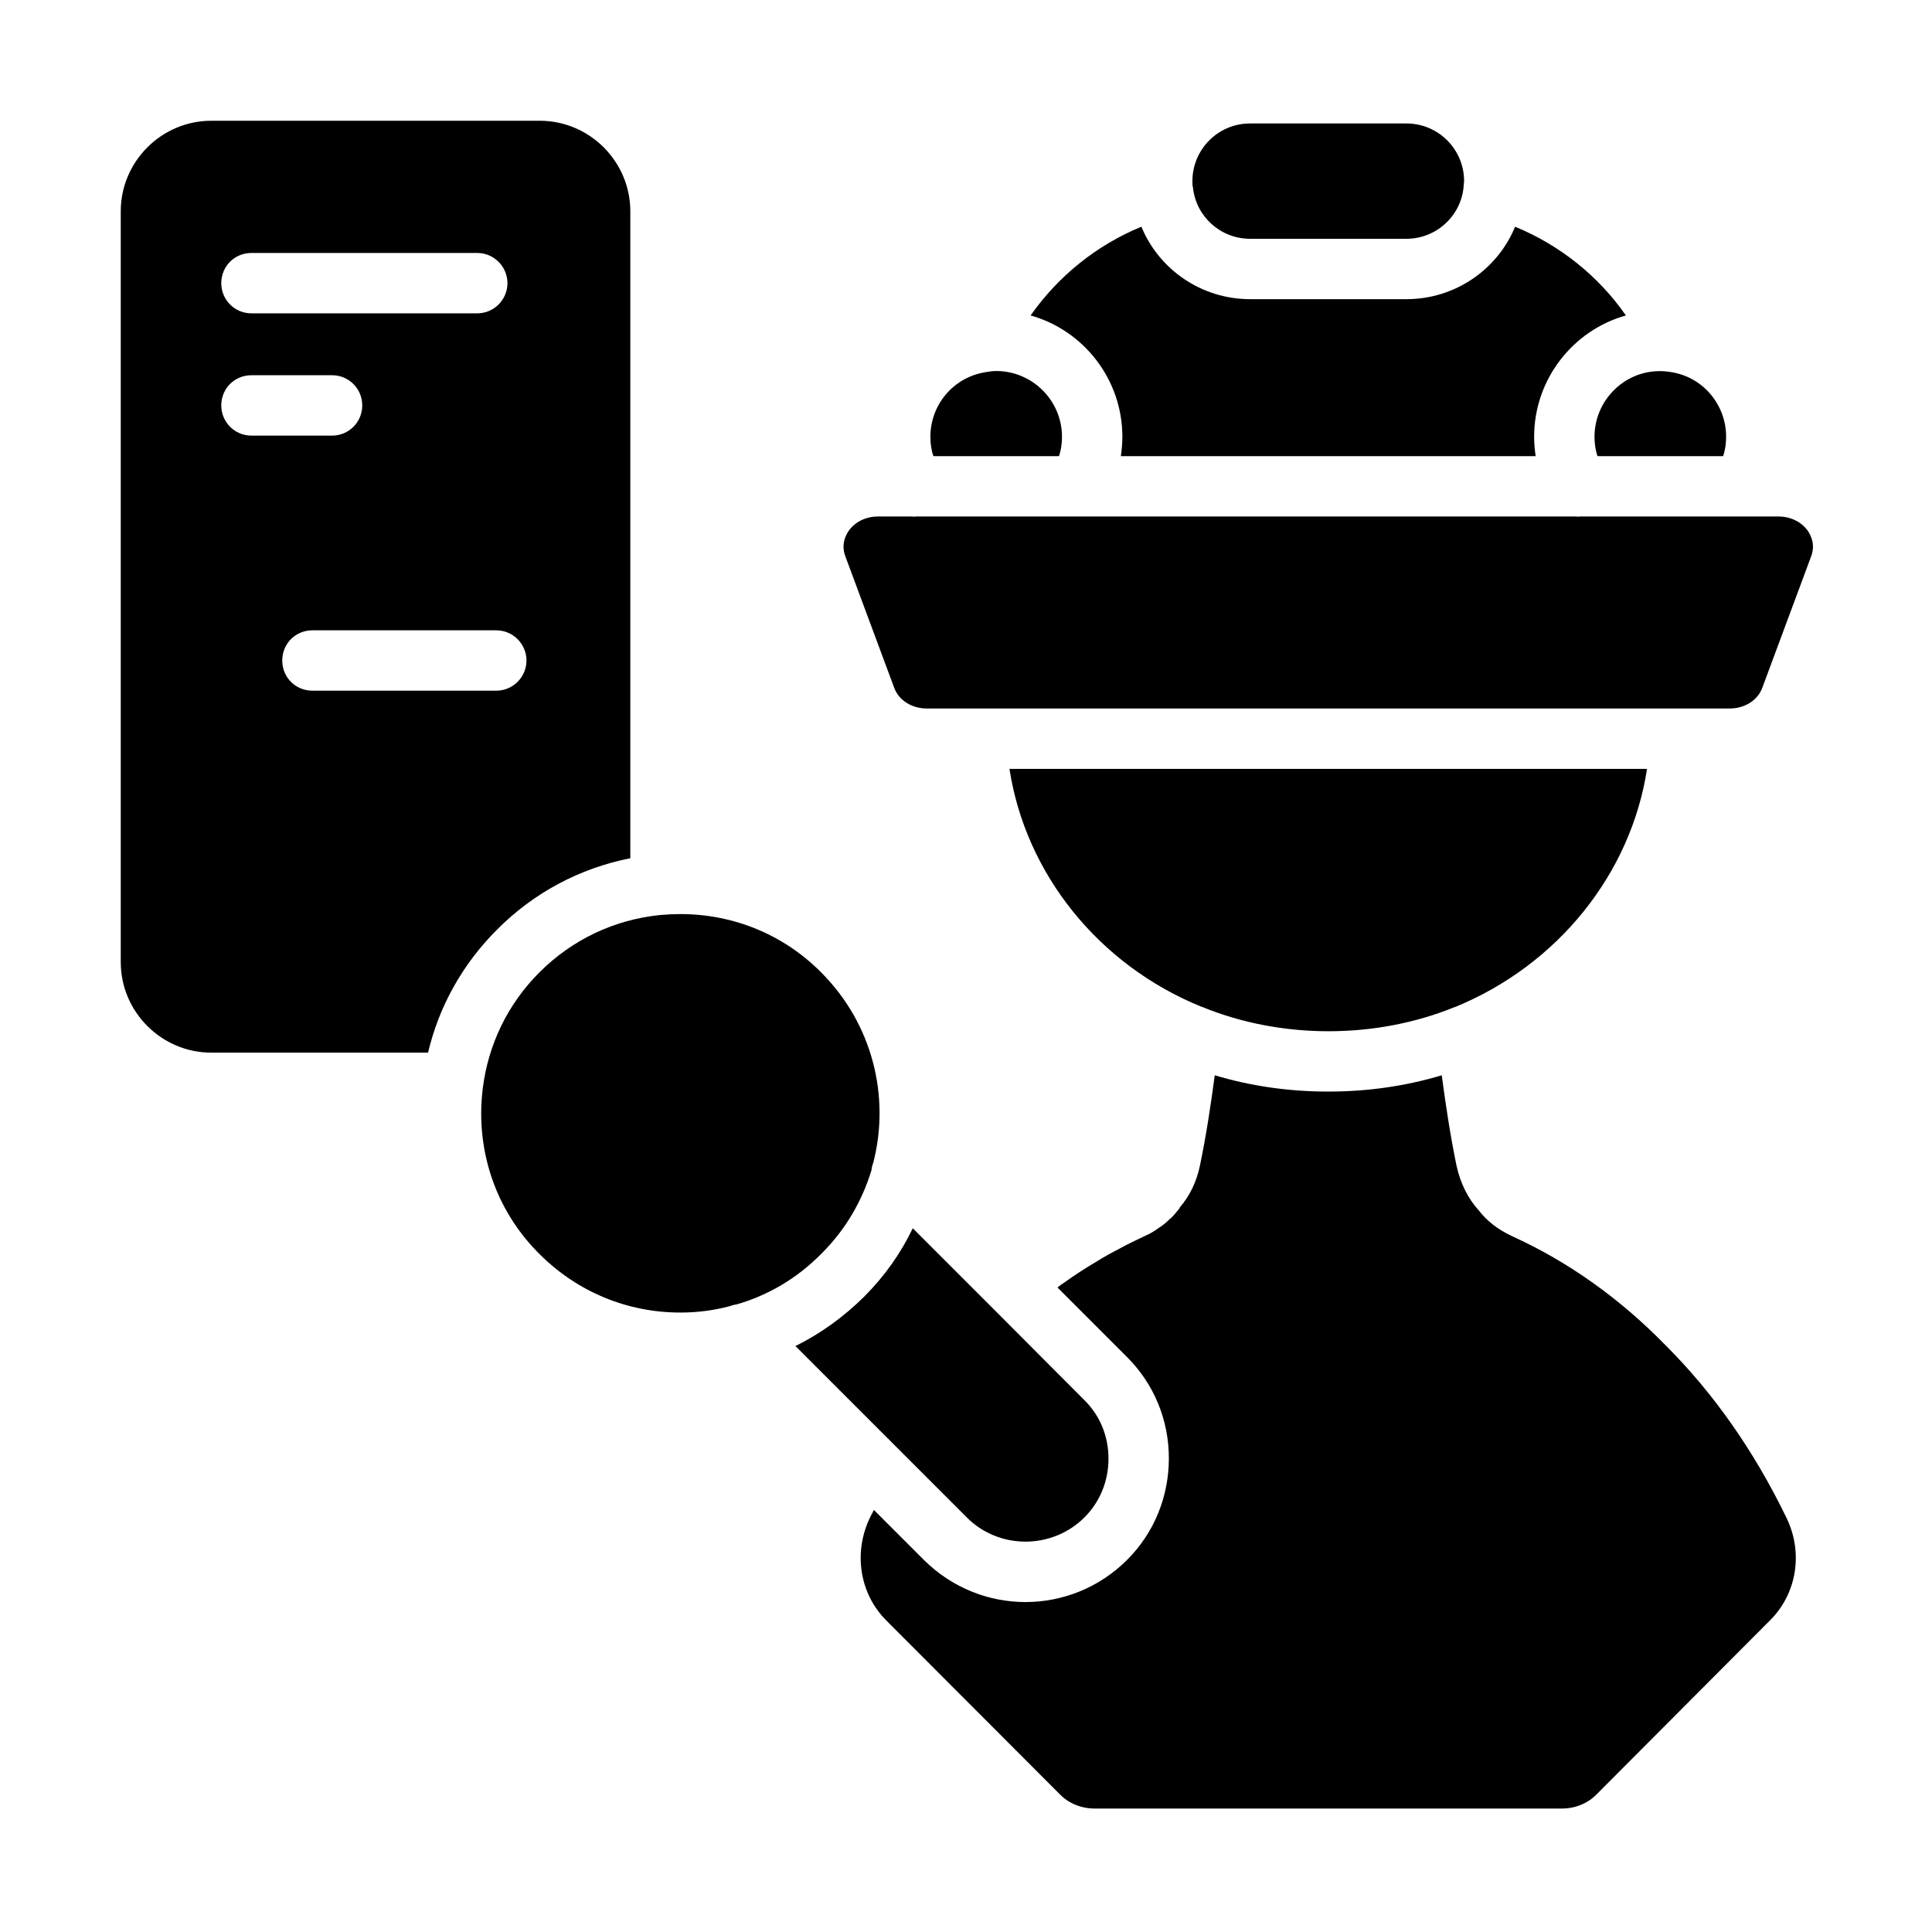
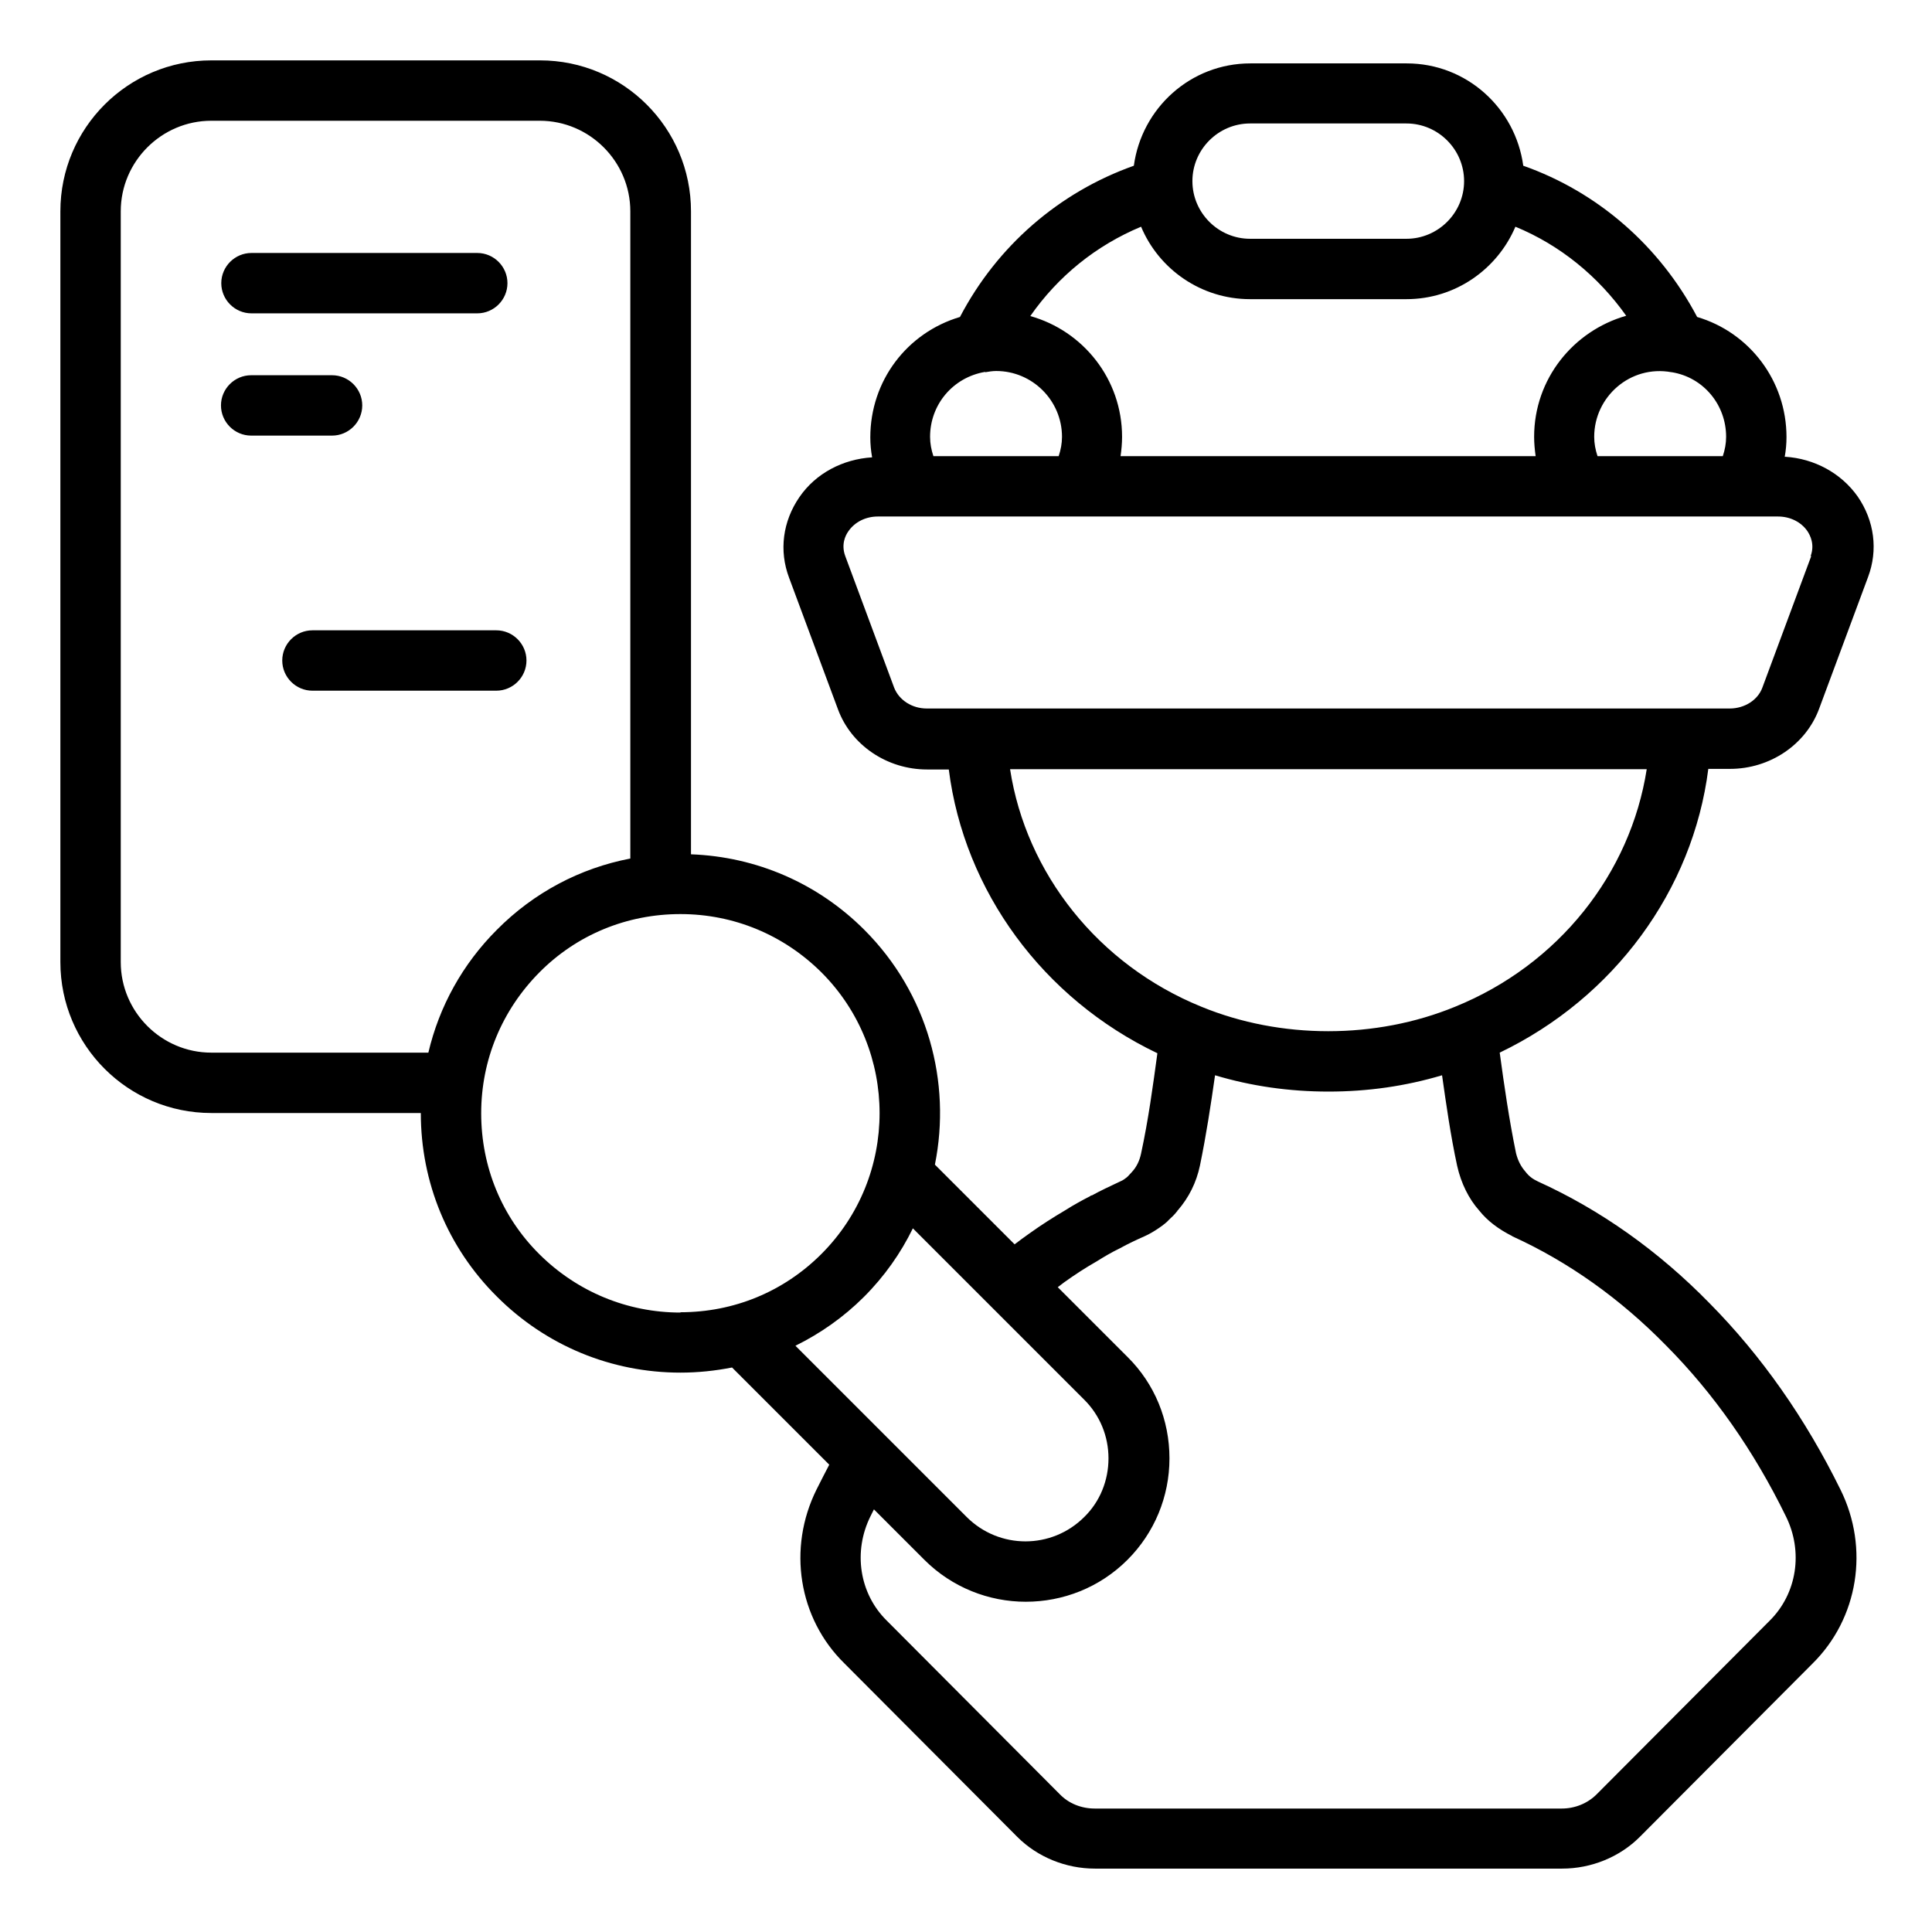
- <svg xmlns="http://www.w3.org/2000/svg" id="Gylph" viewBox="0 0 64 64">
-   <path fill="currentColor" d="M59.89,17.59c.1.15.25.45.11.83l-1.62,4.36c-.15.42-.59.69-1.08.69h-26.6c-.49,0-.93-.27-1.08-.69l-1.62-4.36c-.14-.38.01-.68.11-.83.21-.3.57-.48.97-.48h1.12s.1.01.15,0h21.85s.1.01.15,0h6.57c.4,0,.76.18.97.48ZM59.16,50.24c-1.06-2.18-2.39-4.08-3.97-5.66-1.52-1.56-3.23-2.78-5.1-3.63-.47-.22-.83-.5-1.1-.85-.35-.38-.61-.89-.74-1.48-.21-1.02-.36-2.02-.49-3-1.2.36-2.46.54-3.76.54s-2.56-.18-3.76-.54c-.13.98-.28,1.98-.49,2.99-.11.53-.33.99-.66,1.38-.03.06-.07.11-.12.16-.06.08-.15.18-.25.26-.06.06-.19.18-.34.27-.12.09-.3.2-.47.27-.27.13-.55.26-.82.41-.27.14-.53.28-.78.44-.36.21-.71.44-1.06.69-.08.05-.15.1-.22.16l2.31,2.31c.89.89,1.38,2.08,1.38,3.35s-.49,2.47-1.38,3.36c-.93.93-2.15,1.4-3.37,1.4s-2.43-.47-3.36-1.39l-1.66-1.66c-.04.07-.07.14-.11.21-.59,1.18-.37,2.57.53,3.46l5.74,5.75c.29.3.71.47,1.15.47h15.48c.44,0,.86-.17,1.15-.47l5.73-5.75c.91-.89,1.13-2.28.54-3.45ZM57.08,15.11c.07-.2.1-.42.1-.64,0-1.06-.76-1.97-1.8-2.14-1.37-.25-2.56.82-2.56,2.14,0,.22.03.44.1.64h4.16ZM39.8,33.35h.01c2.62,1.08,5.76,1.08,8.38.01h.01c3.42-1.4,5.83-4.43,6.36-7.89h-21.12c.53,3.46,2.94,6.49,6.36,7.88ZM53.86,10.45c-.91-1.31-2.19-2.33-3.67-2.94-.58,1.41-1.98,2.4-3.6,2.4h-5.18c-1.62,0-3.02-.99-3.6-2.4-1.48.61-2.75,1.63-3.67,2.94,1.75.49,3.04,2.11,3.04,4.02,0,.21-.02.43-.05.64h13.74c-.03-.21-.05-.43-.05-.64,0-1.91,1.29-3.53,3.04-4.02ZM39.5,6c0,.08,0,.15.02.22.1.95.91,1.69,1.89,1.69h5.18c1.03,0,1.87-.82,1.9-1.83.01-.03.01-.05.01-.08,0-1.05-.85-1.91-1.91-1.91h-5.18c-1.06,0-1.91.86-1.91,1.91ZM30.24,40.68c-.39.82-.93,1.59-1.62,2.28-.68.67-1.44,1.22-2.27,1.63l3.05,3.05s.05.04.07.07l2.56,2.56c1.07,1.07,2.82,1.06,3.89,0,.52-.52.8-1.21.8-1.95s-.28-1.43-.8-1.94l-3.15-3.16-2.53-2.53ZM35.08,15.11c.07-.2.1-.42.1-.64,0-1.2-.98-2.18-2.18-2.18-.12,0-.25.02-.36.04-1.06.17-1.82,1.08-1.82,2.14,0,.22.03.44.1.64h4.16ZM22.54,30.28c-.22,0-.44.01-.66.03-1.52.15-2.92.81-4.01,1.9-1.06,1.06-1.7,2.4-1.88,3.86-.03.26-.05.54-.05.81,0,1.76.68,3.42,1.93,4.66,1.25,1.25,2.9,1.94,4.67,1.94.56,0,1.1-.07,1.63-.21.08-.03.15-.05.23-.06,1.05-.3,2.01-.87,2.8-1.67.81-.8,1.36-1.76,1.67-2.78v-.02c.01-.08.03-.15.06-.23.56-2.18-.02-4.59-1.73-6.3-1.24-1.25-2.9-1.93-4.66-1.93ZM4,7c0-1.65,1.35-3,3-3h10.88c1.65,0,3,1.35,3,3v21.43c-1.67.33-3.2,1.14-4.42,2.37-1.14,1.14-1.92,2.54-2.28,4.07h-7.18c-1.65,0-3-1.35-3-3V7ZM16.44,20.88h-6.09c-.56,0-1,.44-1,1s.44,1,1,1h6.09c.55,0,1-.45,1-1s-.45-1-1-1ZM7.33,9.38c0,.55.44,1,1,1h7.48c.55,0,1-.45,1-1s-.45-1-1-1h-7.48c-.56,0-1,.44-1,1ZM7.33,13.43c0,.55.44,1,1,1h2.67c.56,0,1-.45,1-1s-.44-1-1-1h-2.67c-.56,0-1,.44-1,1Z" />
+ <svg xmlns="http://www.w3.org/2000/svg" id="Expanded" viewBox="0 0 64 64">
+   <path d="M59.12,15.14c.04-.22.06-.44.06-.66,0-1.87-1.23-3.47-2.96-3.98-1.24-2.35-3.29-4.14-5.76-5.01-.26-1.91-1.88-3.39-3.86-3.39h-5.18c-1.98,0-3.6,1.48-3.86,3.39-2.48.88-4.53,2.66-5.76,5.01-1.75.52-2.97,2.11-2.97,3.99,0,.22.02.44.06.66-.97.06-1.87.53-2.41,1.32-.55.8-.68,1.77-.34,2.67l1.62,4.36c.44,1.19,1.63,1.99,2.95,1.99h.72c.51,4.03,3.12,7.59,6.91,9.4-.15,1.1-.3,2.21-.54,3.32-.05.24-.15.45-.31.62,0,0-.11.12-.12.13-.03.03-.05.05-.11.09-.05.04-.11.07-.18.1-.32.15-.64.3-.91.45,0,0-.01,0-.02,0,0,0,0,0,0,0-.01,0-.02.01-.03.02-.29.15-.58.31-.83.47-.39.23-.8.49-1.19.77-.16.11-.33.24-.49.36l-2.64-2.64c.55-2.73-.23-5.67-2.34-7.78-1.54-1.54-3.57-2.42-5.74-2.5V7c0-2.76-2.24-5-5-5H7c-2.76,0-5,2.24-5,5v24.87c0,2.76,2.24,5,5,5h6.94s0,0,0,0c0,2.3.89,4.46,2.52,6.08,1.62,1.62,3.78,2.52,6.08,2.52.58,0,1.15-.06,1.71-.17l3.22,3.22c-.13.25-.27.52-.42.82-.97,1.95-.6,4.27.92,5.76l5.73,5.75c.67.67,1.61,1.05,2.57,1.05h15.48c.96,0,1.9-.38,2.57-1.05l5.72-5.74c1.52-1.5,1.89-3.82.93-5.76-1.16-2.36-2.62-4.44-4.34-6.18-1.69-1.73-3.61-3.09-5.68-4.03-.17-.08-.3-.17-.42-.33-.15-.17-.25-.37-.31-.61-.23-1.12-.39-2.23-.54-3.33,3.79-1.82,6.4-5.38,6.91-9.4h.72c1.32,0,2.51-.8,2.95-1.99l1.62-4.36c.34-.9.21-1.87-.34-2.67-.55-.78-1.44-1.26-2.41-1.32ZM55.38,12.33c1.05.17,1.8,1.08,1.8,2.14,0,.22-.04.43-.11.64h-4.15c-.07-.21-.11-.42-.11-.64,0-1.32,1.19-2.39,2.56-2.14ZM41.41,4.09h5.18c1.05,0,1.91.86,1.91,1.91s-.86,1.91-1.91,1.91h-5.18c-1.05,0-1.91-.86-1.91-1.91s.86-1.91,1.91-1.91ZM37.8,7.51c.59,1.41,1.99,2.4,3.61,2.4h5.18c1.62,0,3.01-.99,3.61-2.4,1.48.61,2.74,1.64,3.67,2.95-1.75.5-3.05,2.09-3.05,4.01,0,.21.02.43.05.64h-13.75c.03-.21.05-.42.05-.64,0-1.91-1.29-3.51-3.04-4,.92-1.32,2.18-2.34,3.67-2.96ZM32.64,12.33c.11-.02.24-.04.36-.04,1.2,0,2.18.98,2.18,2.18,0,.22-.04.43-.11.64h-4.15c-.07-.21-.11-.42-.11-.64,0-1.07.76-1.97,1.82-2.15ZM7,34.87c-1.65,0-3-1.35-3-3V7c0-1.65,1.35-3,3-3h10.88c1.65,0,3,1.35,3,3v21.44c-1.67.32-3.2,1.13-4.42,2.36-1.14,1.14-1.91,2.54-2.27,4.07h-7.18ZM22.54,43.48c-1.76,0-3.42-.69-4.67-1.93s-1.93-2.9-1.93-4.67.69-3.42,1.93-4.67,2.9-1.93,4.67-1.93,3.42.69,4.67,1.93c2.57,2.57,2.57,6.76,0,9.33-1.25,1.25-2.9,1.93-4.67,1.93ZM26.35,44.58c.83-.41,1.6-.95,2.27-1.62.68-.68,1.22-1.45,1.62-2.27l5.68,5.68c.52.52.8,1.21.8,1.94s-.28,1.43-.8,1.94c-1.08,1.08-2.82,1.08-3.9,0l-5.68-5.68ZM50.09,40.95c1.87.85,3.58,2.07,5.1,3.62,1.58,1.59,2.91,3.49,3.97,5.66.58,1.17.37,2.56-.54,3.46l-5.73,5.75c-.3.3-.72.47-1.15.47h-15.48c-.44,0-.86-.17-1.15-.47l-5.74-5.76c-.9-.89-1.12-2.28-.53-3.46.04-.08.07-.14.11-.22l1.67,1.67c.92.92,2.14,1.39,3.36,1.39s2.44-.46,3.37-1.39c.89-.89,1.39-2.09,1.39-3.36s-.49-2.47-1.39-3.36l-2.31-2.31c.07-.05.14-.11.21-.16.35-.25.7-.48,1.07-.69.24-.15.49-.3.78-.44.27-.15.55-.28.82-.4.16-.07.34-.18.47-.27.15-.1.28-.21.33-.27.1-.09.2-.19.26-.27,0,0,0,0,0,0,0,0,.01-.01.02-.02,0-.01,0-.02.02-.03.36-.42.61-.91.73-1.48.21-1.02.36-2.01.5-2.99,1.2.36,2.46.54,3.76.54s2.55-.18,3.76-.54c.14.98.28,1.98.5,3,.13.58.39,1.1.73,1.48.27.34.64.62,1.1.85ZM48.2,33.35c-2.63,1.08-5.77,1.08-8.4,0-3.42-1.39-5.81-4.42-6.34-7.87h21.09c-.54,3.46-2.92,6.48-6.35,7.87ZM60,18.42l-1.62,4.36c-.15.41-.59.69-1.08.69h-26.6c-.49,0-.92-.28-1.08-.69l-1.62-4.36c-.14-.38,0-.68.11-.83.21-.3.57-.48.97-.48h6.64s0,0,0,0c0,0,0,0,0,0h21.98s0,0,0,0c0,0,0,0,0,0h1.2c.4,0,.76.18.97.48.1.15.25.45.11.83ZM7.33,9.38c0-.55.45-1,1-1h7.48c.55,0,1,.45,1,1s-.45,1-1,1h-7.48c-.55,0-1-.45-1-1ZM11,14.43h-2.68c-.55,0-1-.45-1-1s.45-1,1-1h2.68c.55,0,1,.45,1,1s-.45,1-1,1ZM16.44,22.88h-6.09c-.55,0-1-.45-1-1s.45-1,1-1h6.09c.55,0,1,.45,1,1s-.45,1-1,1Z" />
</svg>
